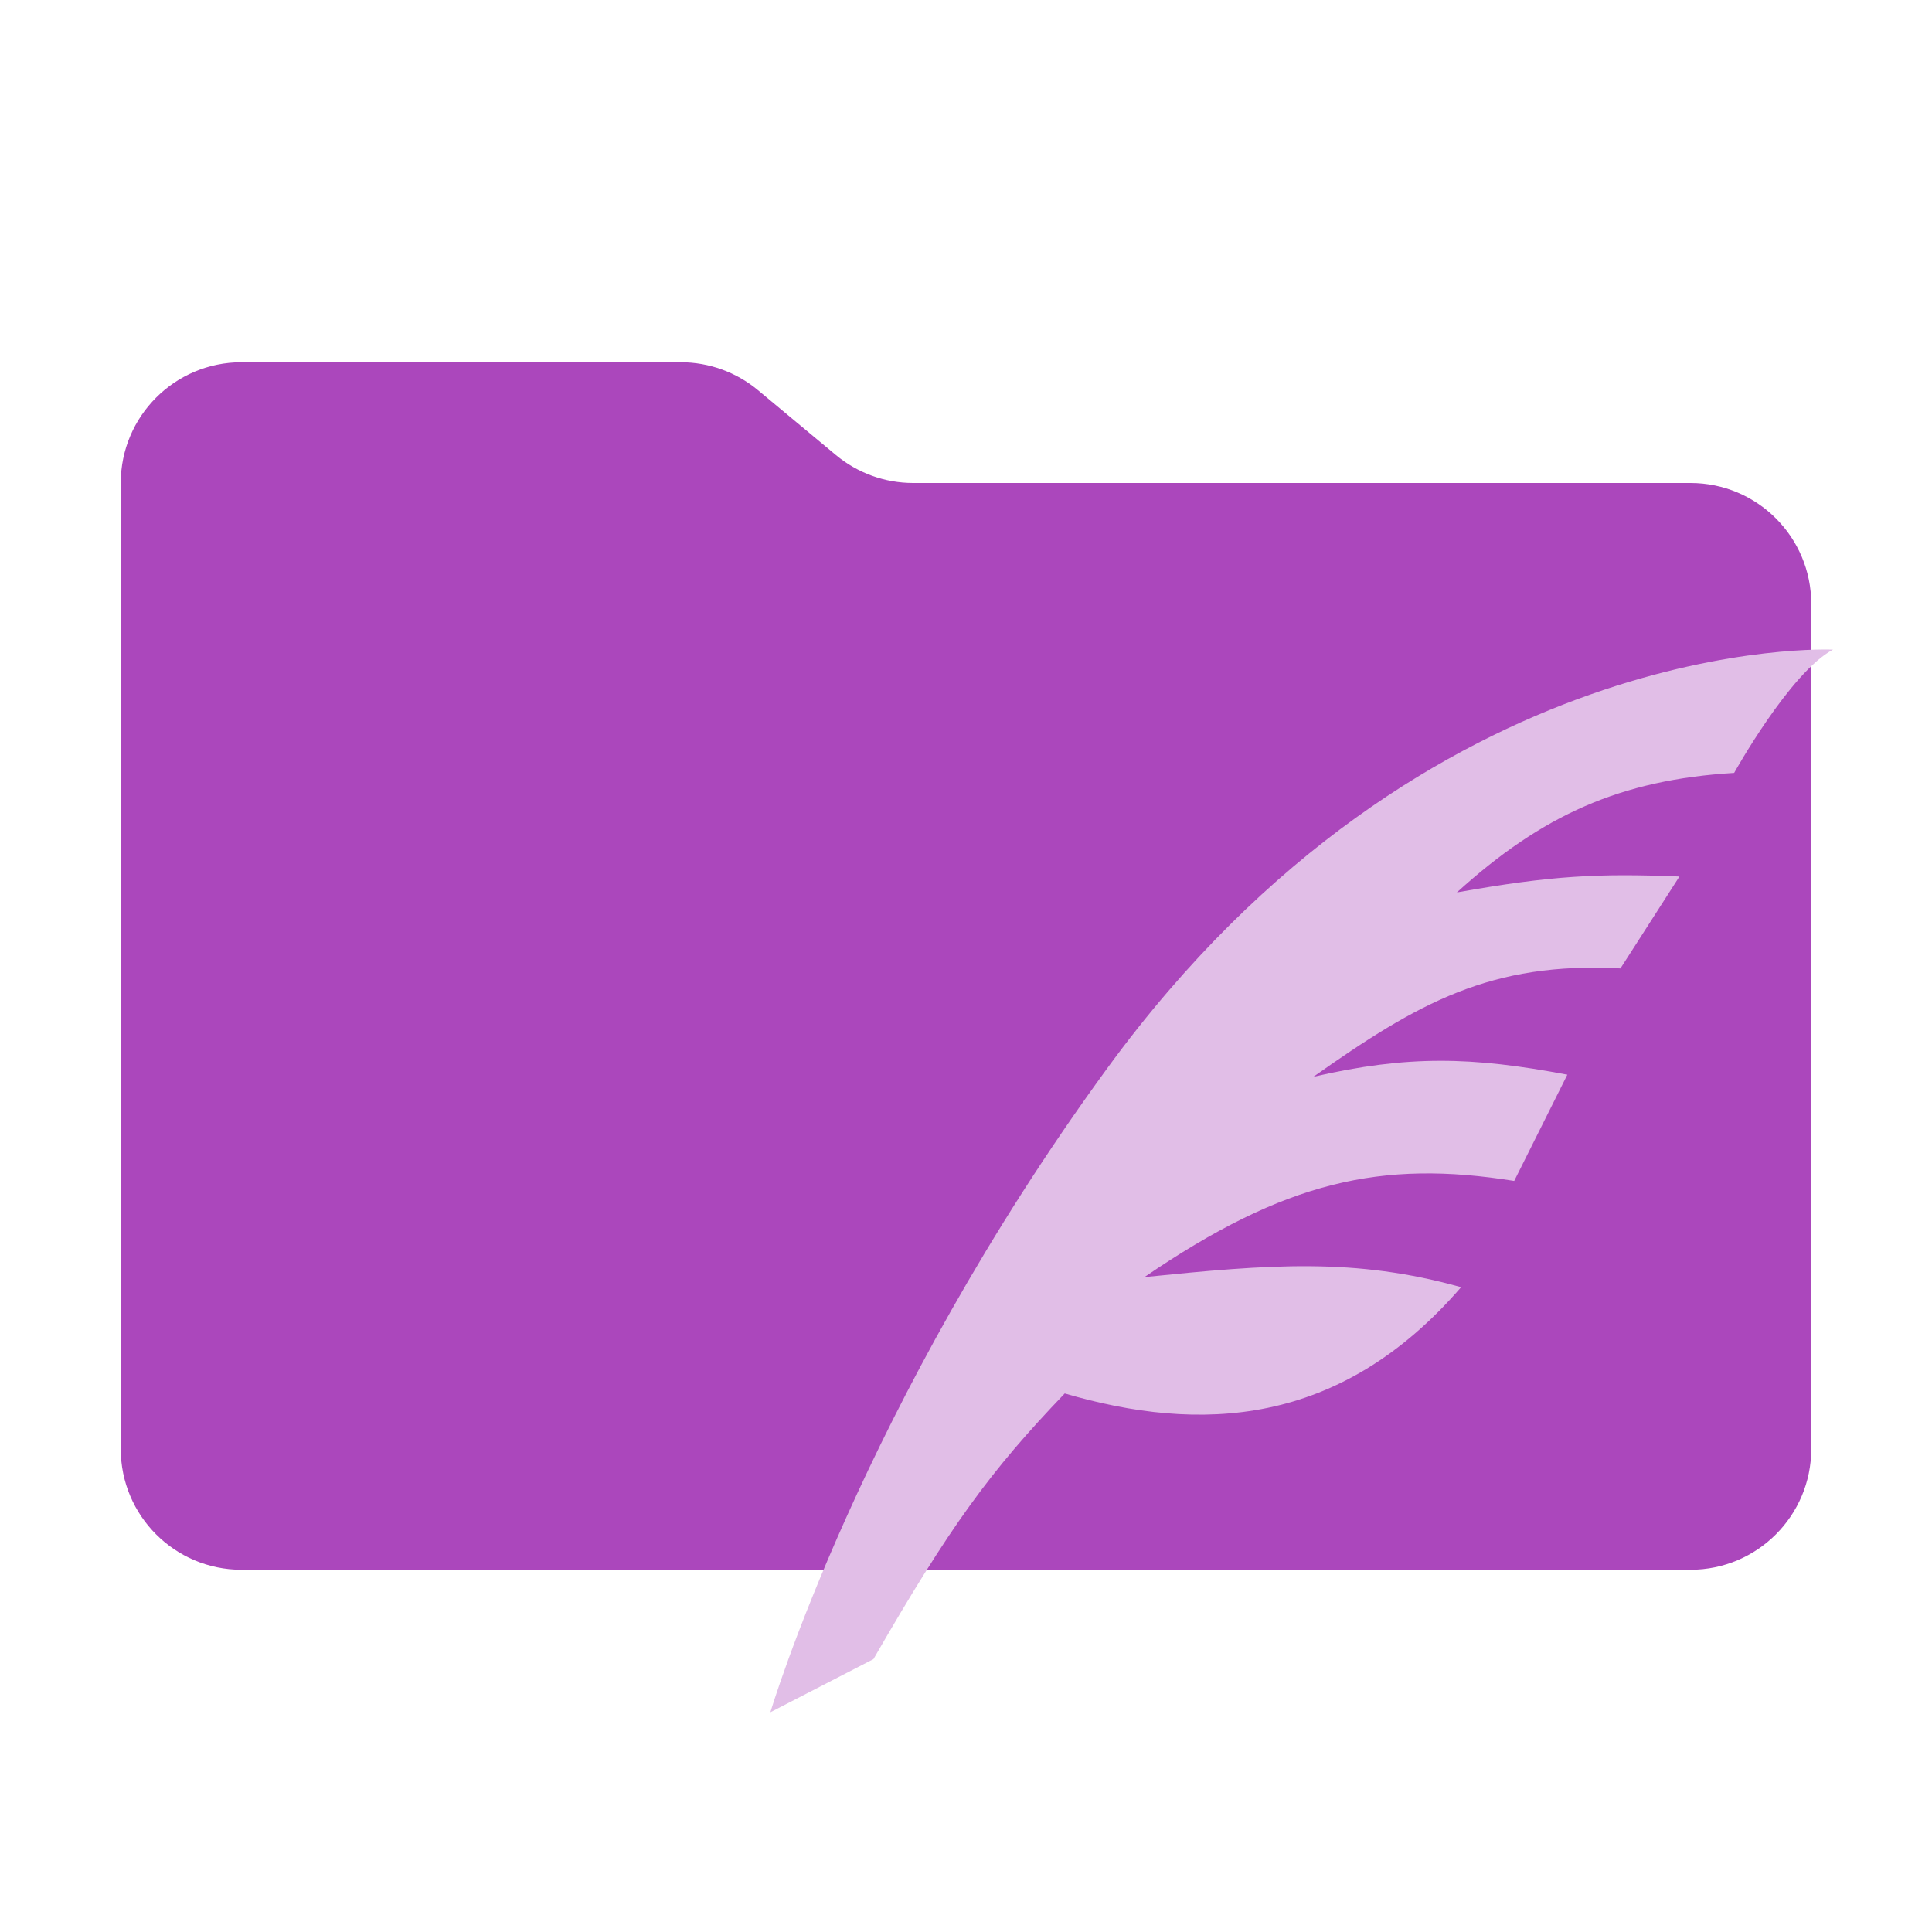
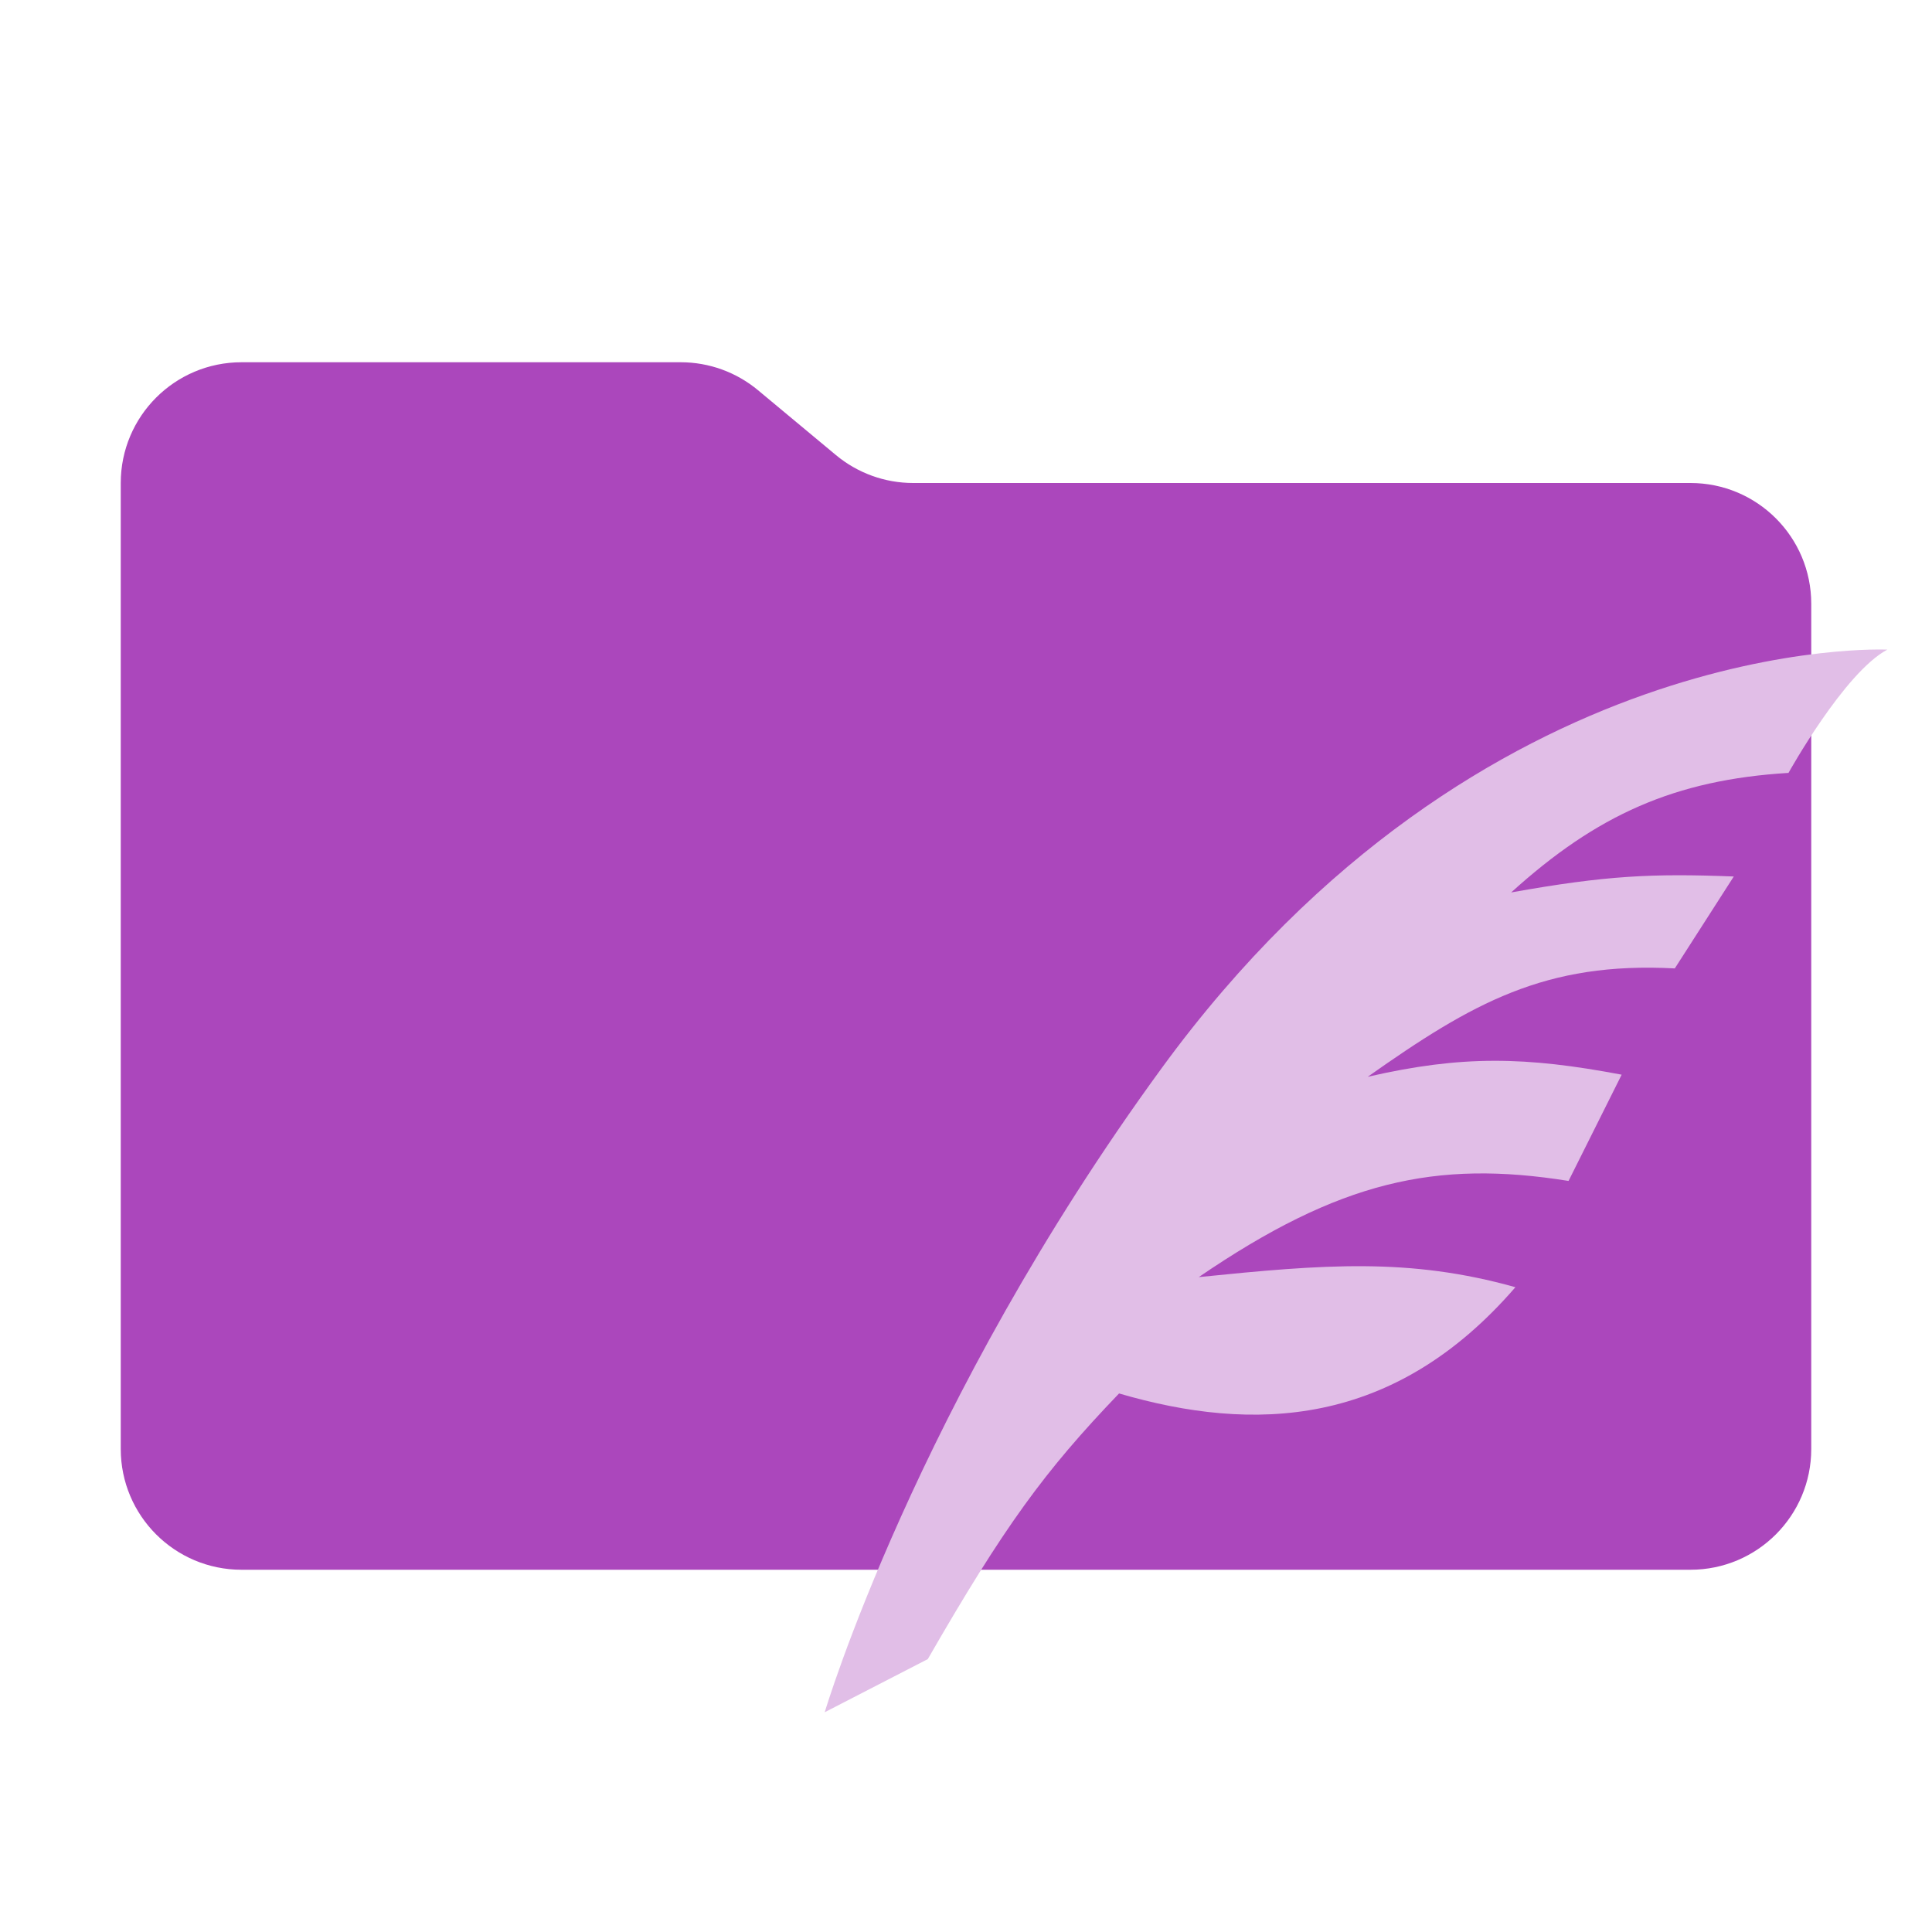
<svg xmlns="http://www.w3.org/2000/svg" viewBox="0 0 16 16">
  <path id="folder" fill="#ab47bc" d="m6.922 3.768-.644-.536A1 1 0 0 0 5.638 3H2a1 1 0 0 0-1 1v8a1 1 0 0 0 1 1h12a1 1 0 0 0 1-1V5a1 1 0 0 0-1-1H7.562a1 1 0 0 1-.64-.232" />
-   <g id="motive" fill="#e1bee7" transform="translate(5.5 4.5) scale(0.44)">
+   <g id="motive" fill="#e1bee7" transform="translate(5.95 4.5) scale(0.44)">
    <path d="M22 2s-7.64-.37-13.66 7.88C3.72 16.21 2 22 2 22l1.94-1c1.44-2.5 2.19-3.53 3.6-5 2.53.74 5.17.65 7.46-2-2-.56-3.6-.43-5.96-.19C11.69 12 13.5 11.6 16 12l1-2c-1.8-.34-3-.37-4.78.04C14.19 8.65 15.56 7.87 18 8l1.11-1.73c-1.53-.06-2.4-.02-4.19.3 1.61-1.46 3.08-2.12 5.22-2.25 0 0 1.05-1.89 1.86-2.32" />
  </g>
</svg>
